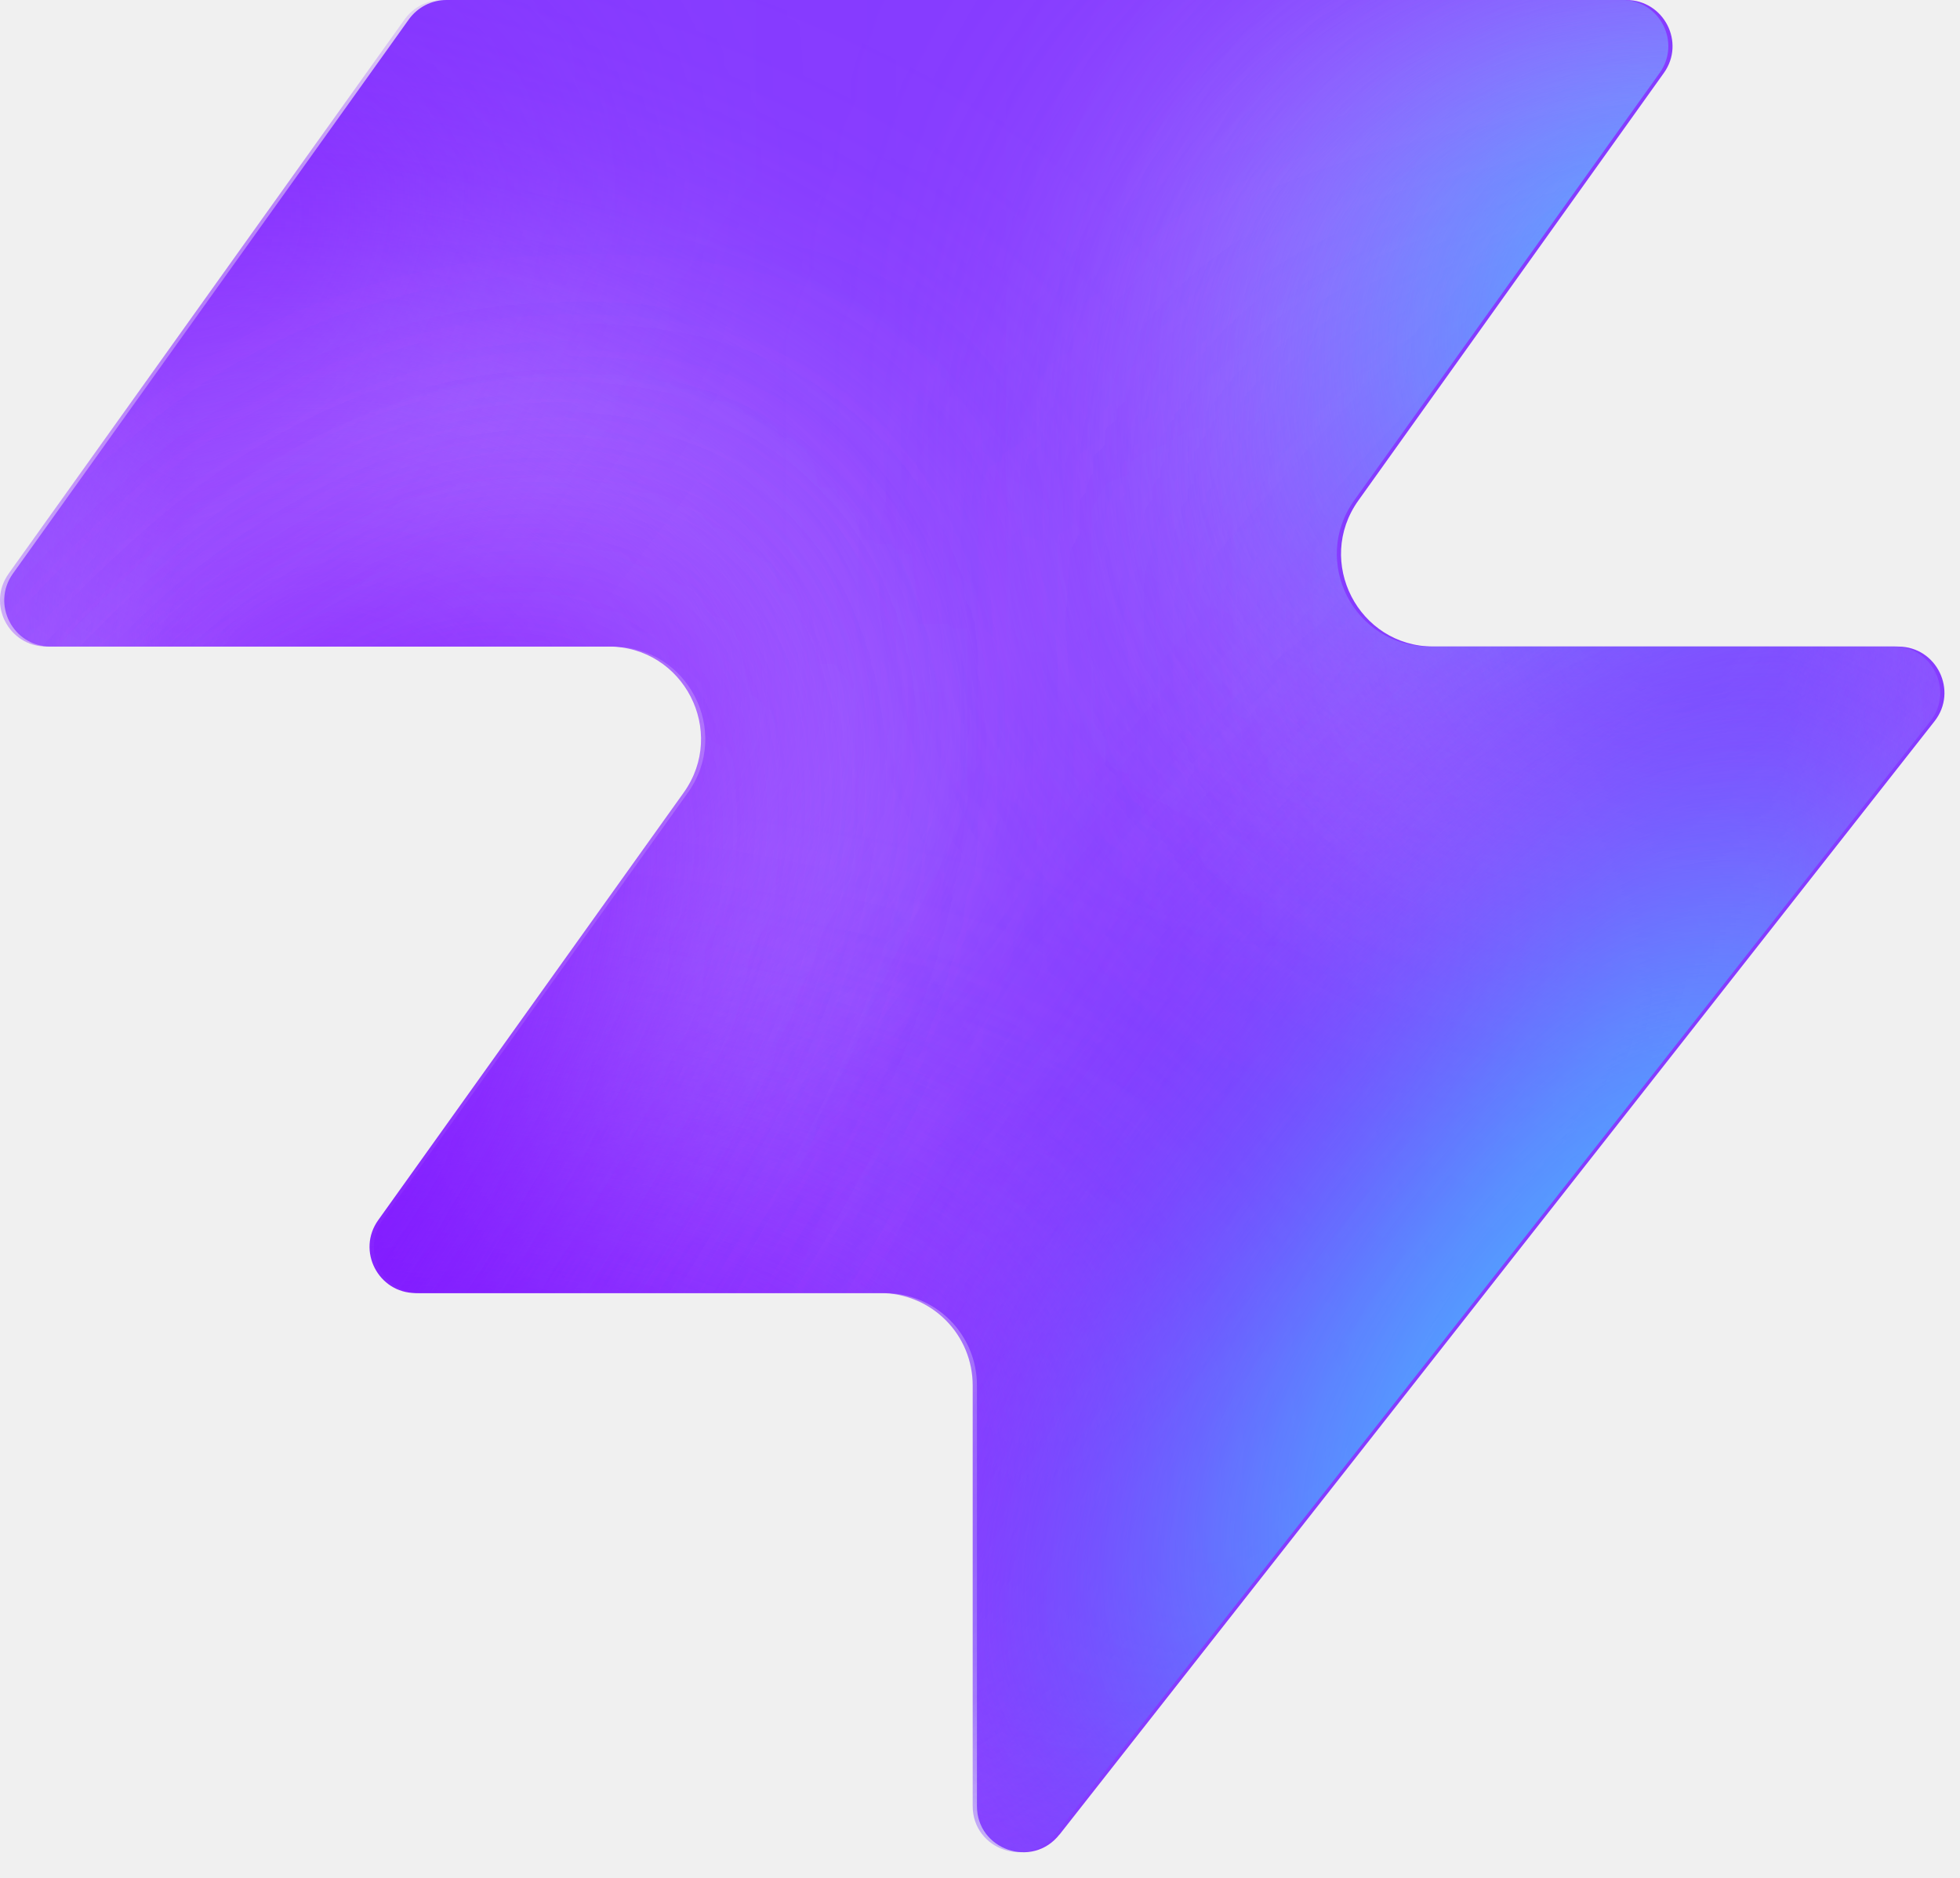
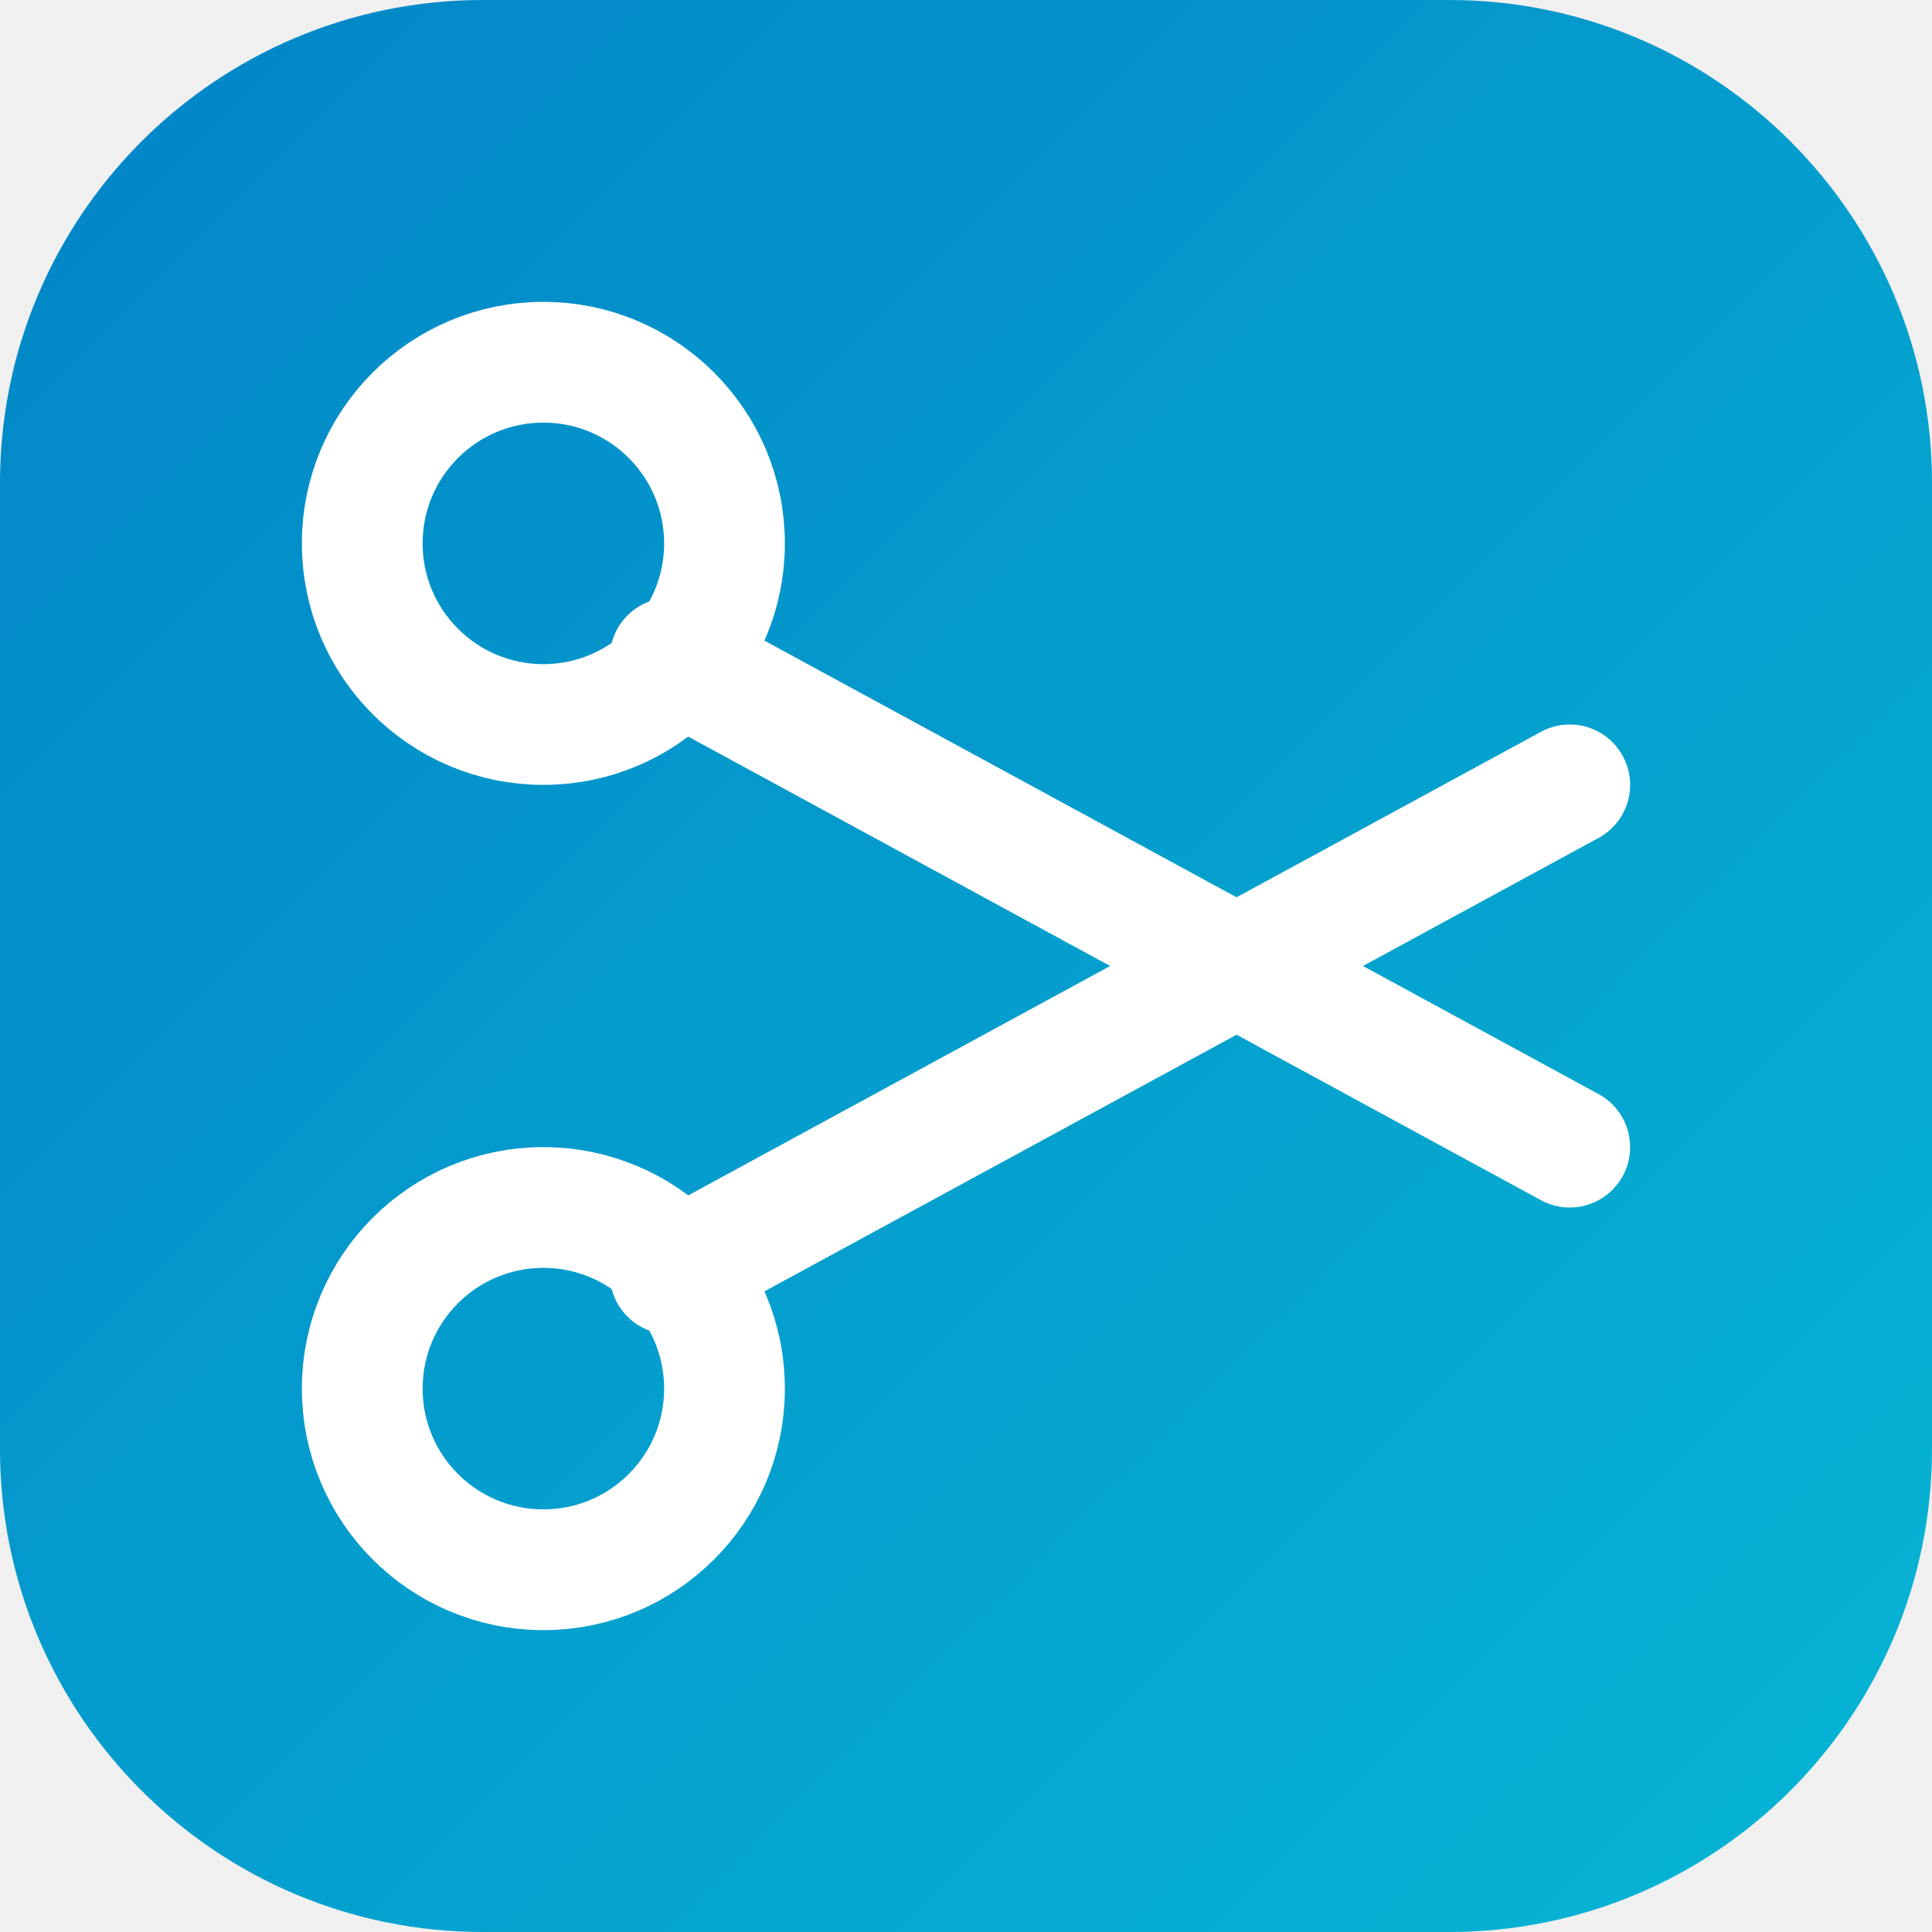
- <svg xmlns="http://www.w3.org/2000/svg" width="48" height="46" fill="none" viewBox="0 0 48 46">
-   <path fill="#863bff" d="M25.946 44.938c-.664.845-2.021.375-2.021-.698V33.937a2.26 2.26 0 0 0-2.262-2.262H10.287c-.92 0-1.456-1.04-.92-1.788l7.48-10.471c1.07-1.497 0-3.578-1.842-3.578H1.237c-.92 0-1.456-1.04-.92-1.788L10.013.474c.214-.297.556-.474.92-.474h28.894c.92 0 1.456 1.04.92 1.788l-7.48 10.471c-1.07 1.498 0 3.579 1.842 3.579h11.377c.943 0 1.473 1.088.89 1.83L25.947 44.94z" style="fill:#863bff;fill:color(display-p3 .525 .23 1);fill-opacity:1" />
-   <mask id="a" width="48" height="46" x="0" y="0" maskUnits="userSpaceOnUse" style="mask-type:alpha">
-     <path fill="#000" d="M25.842 44.938c-.664.844-2.021.375-2.021-.698V33.937a2.26 2.26 0 0 0-2.262-2.262H10.183c-.92 0-1.456-1.04-.92-1.788l7.48-10.471c1.07-1.498 0-3.579-1.842-3.579H1.133c-.92 0-1.456-1.04-.92-1.787L9.91.473c.214-.297.556-.474.92-.474h28.894c.92 0 1.456 1.04.92 1.788l-7.48 10.471c-1.07 1.498 0 3.578 1.842 3.578h11.377c.943 0 1.473 1.088.89 1.832L25.843 44.94z" style="fill:#000;fill-opacity:1" />
-   </mask>
-   <g mask="url(#a)">
-     <g filter="url(#b)">
-       <ellipse cx="5.508" cy="14.704" fill="#ede6ff" rx="5.508" ry="14.704" style="fill:#ede6ff;fill:color(display-p3 .927 .903 1);fill-opacity:1" transform="matrix(.00324 1 1 -.00324 -4.47 31.516)" />
-     </g>
-     <g filter="url(#c)">
-       <ellipse cx="10.399" cy="29.851" fill="#ede6ff" rx="10.399" ry="29.851" style="fill:#ede6ff;fill:color(display-p3 .927 .903 1);fill-opacity:1" transform="matrix(.00324 1 1 -.00324 -39.328 7.883)" />
-     </g>
-     <g filter="url(#d)">
-       <ellipse cx="5.508" cy="30.487" fill="#7e14ff" rx="5.508" ry="30.487" style="fill:#7e14ff;fill:color(display-p3 .492 .077 1);fill-opacity:1" transform="rotate(89.814 -25.913 -14.639)scale(1 -1)" />
-     </g>
-     <g filter="url(#e)">
-       <ellipse cx="5.508" cy="30.599" fill="#7e14ff" rx="5.508" ry="30.599" style="fill:#7e14ff;fill:color(display-p3 .492 .077 1);fill-opacity:1" transform="rotate(89.814 -32.644 -3.334)scale(1 -1)" />
-     </g>
-     <g filter="url(#f)">
-       <ellipse cx="5.508" cy="30.599" fill="#7e14ff" rx="5.508" ry="30.599" style="fill:#7e14ff;fill:color(display-p3 .492 .077 1);fill-opacity:1" transform="matrix(.00324 1 1 -.00324 -34.34 30.47)" />
-     </g>
-     <g filter="url(#g)">
-       <ellipse cx="14.072" cy="22.078" fill="#ede6ff" rx="14.072" ry="22.078" style="fill:#ede6ff;fill:color(display-p3 .927 .903 1);fill-opacity:1" transform="rotate(93.35 24.506 48.493)scale(-1 1)" />
-     </g>
-     <g filter="url(#h)">
-       <ellipse cx="3.47" cy="21.501" fill="#7e14ff" rx="3.47" ry="21.501" style="fill:#7e14ff;fill:color(display-p3 .492 .077 1);fill-opacity:1" transform="rotate(89.009 28.708 47.59)scale(-1 1)" />
-     </g>
-     <g filter="url(#i)">
-       <ellipse cx="3.47" cy="21.501" fill="#7e14ff" rx="3.47" ry="21.501" style="fill:#7e14ff;fill:color(display-p3 .492 .077 1);fill-opacity:1" transform="rotate(89.009 28.708 47.59)scale(-1 1)" />
-     </g>
-     <g filter="url(#j)">
-       <ellipse cx=".387" cy="8.972" fill="#7e14ff" rx="4.407" ry="29.108" style="fill:#7e14ff;fill:color(display-p3 .492 .077 1);fill-opacity:1" transform="rotate(39.51 .387 8.972)" />
-     </g>
-     <g filter="url(#k)">
-       <ellipse cx="47.523" cy="-6.092" fill="#7e14ff" rx="4.407" ry="29.108" style="fill:#7e14ff;fill:color(display-p3 .492 .077 1);fill-opacity:1" transform="rotate(37.892 47.523 -6.092)" />
-     </g>
-     <g filter="url(#l)">
-       <ellipse cx="41.412" cy="6.333" fill="#47bfff" rx="5.971" ry="9.665" style="fill:#47bfff;fill:color(display-p3 .28 .748 1);fill-opacity:1" transform="rotate(37.892 41.412 6.333)" />
-     </g>
-     <g filter="url(#m)">
-       <ellipse cx="-1.879" cy="38.332" fill="#7e14ff" rx="4.407" ry="29.108" style="fill:#7e14ff;fill:color(display-p3 .492 .077 1);fill-opacity:1" transform="rotate(37.892 -1.88 38.332)" />
-     </g>
-     <g filter="url(#n)">
-       <ellipse cx="-1.879" cy="38.332" fill="#7e14ff" rx="4.407" ry="29.108" style="fill:#7e14ff;fill:color(display-p3 .492 .077 1);fill-opacity:1" transform="rotate(37.892 -1.88 38.332)" />
-     </g>
-     <g filter="url(#o)">
-       <ellipse cx="35.651" cy="29.907" fill="#7e14ff" rx="4.407" ry="29.108" style="fill:#7e14ff;fill:color(display-p3 .492 .077 1);fill-opacity:1" transform="rotate(37.892 35.651 29.907)" />
-     </g>
-     <g filter="url(#p)">
-       <ellipse cx="38.418" cy="32.4" fill="#47bfff" rx="5.971" ry="15.297" style="fill:#47bfff;fill:color(display-p3 .28 .748 1);fill-opacity:1" transform="rotate(37.892 38.418 32.4)" />
-     </g>
-   </g>
+ <svg xmlns="http://www.w3.org/2000/svg" viewBox="0 0 32 32">
  <defs>
-     <filter id="b" width="60.045" height="41.654" x="-19.77" y="16.149" color-interpolation-filters="sRGB" filterUnits="userSpaceOnUse">
-       <feFlood flood-opacity="0" result="BackgroundImageFix" />
-       <feBlend in="SourceGraphic" in2="BackgroundImageFix" result="shape" />
-       <feGaussianBlur result="effect1_foregroundBlur_2002_17158" stdDeviation="7.659" />
-     </filter>
-     <filter id="c" width="90.34" height="51.437" x="-54.613" y="-7.533" color-interpolation-filters="sRGB" filterUnits="userSpaceOnUse">
-       <feFlood flood-opacity="0" result="BackgroundImageFix" />
-       <feBlend in="SourceGraphic" in2="BackgroundImageFix" result="shape" />
-       <feGaussianBlur result="effect1_foregroundBlur_2002_17158" stdDeviation="7.659" />
-     </filter>
-     <filter id="d" width="79.355" height="29.4" x="-49.64" y="2.03" color-interpolation-filters="sRGB" filterUnits="userSpaceOnUse">
-       <feFlood flood-opacity="0" result="BackgroundImageFix" />
-       <feBlend in="SourceGraphic" in2="BackgroundImageFix" result="shape" />
-       <feGaussianBlur result="effect1_foregroundBlur_2002_17158" stdDeviation="4.596" />
-     </filter>
-     <filter id="e" width="79.579" height="29.4" x="-45.045" y="20.029" color-interpolation-filters="sRGB" filterUnits="userSpaceOnUse">
-       <feFlood flood-opacity="0" result="BackgroundImageFix" />
-       <feBlend in="SourceGraphic" in2="BackgroundImageFix" result="shape" />
-       <feGaussianBlur result="effect1_foregroundBlur_2002_17158" stdDeviation="4.596" />
-     </filter>
-     <filter id="f" width="79.579" height="29.4" x="-43.513" y="21.178" color-interpolation-filters="sRGB" filterUnits="userSpaceOnUse">
-       <feFlood flood-opacity="0" result="BackgroundImageFix" />
-       <feBlend in="SourceGraphic" in2="BackgroundImageFix" result="shape" />
-       <feGaussianBlur result="effect1_foregroundBlur_2002_17158" stdDeviation="4.596" />
-     </filter>
-     <filter id="g" width="74.749" height="58.852" x="15.756" y="-17.901" color-interpolation-filters="sRGB" filterUnits="userSpaceOnUse">
-       <feFlood flood-opacity="0" result="BackgroundImageFix" />
-       <feBlend in="SourceGraphic" in2="BackgroundImageFix" result="shape" />
-       <feGaussianBlur result="effect1_foregroundBlur_2002_17158" stdDeviation="7.659" />
-     </filter>
-     <filter id="h" width="61.377" height="25.362" x="23.548" y="2.284" color-interpolation-filters="sRGB" filterUnits="userSpaceOnUse">
-       <feFlood flood-opacity="0" result="BackgroundImageFix" />
-       <feBlend in="SourceGraphic" in2="BackgroundImageFix" result="shape" />
-       <feGaussianBlur result="effect1_foregroundBlur_2002_17158" stdDeviation="4.596" />
-     </filter>
-     <filter id="i" width="61.377" height="25.362" x="23.548" y="2.284" color-interpolation-filters="sRGB" filterUnits="userSpaceOnUse">
-       <feFlood flood-opacity="0" result="BackgroundImageFix" />
-       <feBlend in="SourceGraphic" in2="BackgroundImageFix" result="shape" />
-       <feGaussianBlur result="effect1_foregroundBlur_2002_17158" stdDeviation="4.596" />
-     </filter>
-     <filter id="j" width="56.045" height="63.649" x="-27.636" y="-22.853" color-interpolation-filters="sRGB" filterUnits="userSpaceOnUse">
-       <feFlood flood-opacity="0" result="BackgroundImageFix" />
-       <feBlend in="SourceGraphic" in2="BackgroundImageFix" result="shape" />
-       <feGaussianBlur result="effect1_foregroundBlur_2002_17158" stdDeviation="4.596" />
-     </filter>
-     <filter id="k" width="54.814" height="64.646" x="20.116" y="-38.415" color-interpolation-filters="sRGB" filterUnits="userSpaceOnUse">
-       <feFlood flood-opacity="0" result="BackgroundImageFix" />
-       <feBlend in="SourceGraphic" in2="BackgroundImageFix" result="shape" />
-       <feGaussianBlur result="effect1_foregroundBlur_2002_17158" stdDeviation="4.596" />
-     </filter>
-     <filter id="l" width="33.541" height="35.313" x="24.641" y="-11.323" color-interpolation-filters="sRGB" filterUnits="userSpaceOnUse">
-       <feFlood flood-opacity="0" result="BackgroundImageFix" />
-       <feBlend in="SourceGraphic" in2="BackgroundImageFix" result="shape" />
-       <feGaussianBlur result="effect1_foregroundBlur_2002_17158" stdDeviation="4.596" />
-     </filter>
-     <filter id="m" width="54.814" height="64.646" x="-29.286" y="6.009" color-interpolation-filters="sRGB" filterUnits="userSpaceOnUse">
-       <feFlood flood-opacity="0" result="BackgroundImageFix" />
-       <feBlend in="SourceGraphic" in2="BackgroundImageFix" result="shape" />
-       <feGaussianBlur result="effect1_foregroundBlur_2002_17158" stdDeviation="4.596" />
-     </filter>
-     <filter id="n" width="54.814" height="64.646" x="-29.286" y="6.009" color-interpolation-filters="sRGB" filterUnits="userSpaceOnUse">
-       <feFlood flood-opacity="0" result="BackgroundImageFix" />
-       <feBlend in="SourceGraphic" in2="BackgroundImageFix" result="shape" />
-       <feGaussianBlur result="effect1_foregroundBlur_2002_17158" stdDeviation="4.596" />
-     </filter>
-     <filter id="o" width="54.814" height="64.646" x="8.244" y="-2.416" color-interpolation-filters="sRGB" filterUnits="userSpaceOnUse">
-       <feFlood flood-opacity="0" result="BackgroundImageFix" />
-       <feBlend in="SourceGraphic" in2="BackgroundImageFix" result="shape" />
-       <feGaussianBlur result="effect1_foregroundBlur_2002_17158" stdDeviation="4.596" />
-     </filter>
-     <filter id="p" width="39.409" height="43.623" x="18.713" y="10.588" color-interpolation-filters="sRGB" filterUnits="userSpaceOnUse">
-       <feFlood flood-opacity="0" result="BackgroundImageFix" />
-       <feBlend in="SourceGraphic" in2="BackgroundImageFix" result="shape" />
-       <feGaussianBlur result="effect1_foregroundBlur_2002_17158" stdDeviation="4.596" />
-     </filter>
+     <linearGradient id="grad" x1="0%" y1="0%" x2="100%" y2="100%">
+       <stop offset="0%" style="stop-color:#0284C7;stop-opacity:1" />
+       <stop offset="100%" style="stop-color:#06B6D4;stop-opacity:1" />
+     </linearGradient>
  </defs>
+   <rect width="32" height="32" rx="8" fill="url(#grad)" />
+   <circle cx="9" cy="9" r="3" fill="none" stroke="white" stroke-width="2" />
+   <circle cx="9" cy="23" r="3" fill="none" stroke="white" stroke-width="2" />
+   <line x1="11.1" y1="10.9" x2="26" y2="19" stroke="white" stroke-width="2" stroke-linecap="round" />
+   <line x1="11.1" y1="21.1" x2="26" y2="13" stroke="white" stroke-width="2" stroke-linecap="round" />
</svg>
